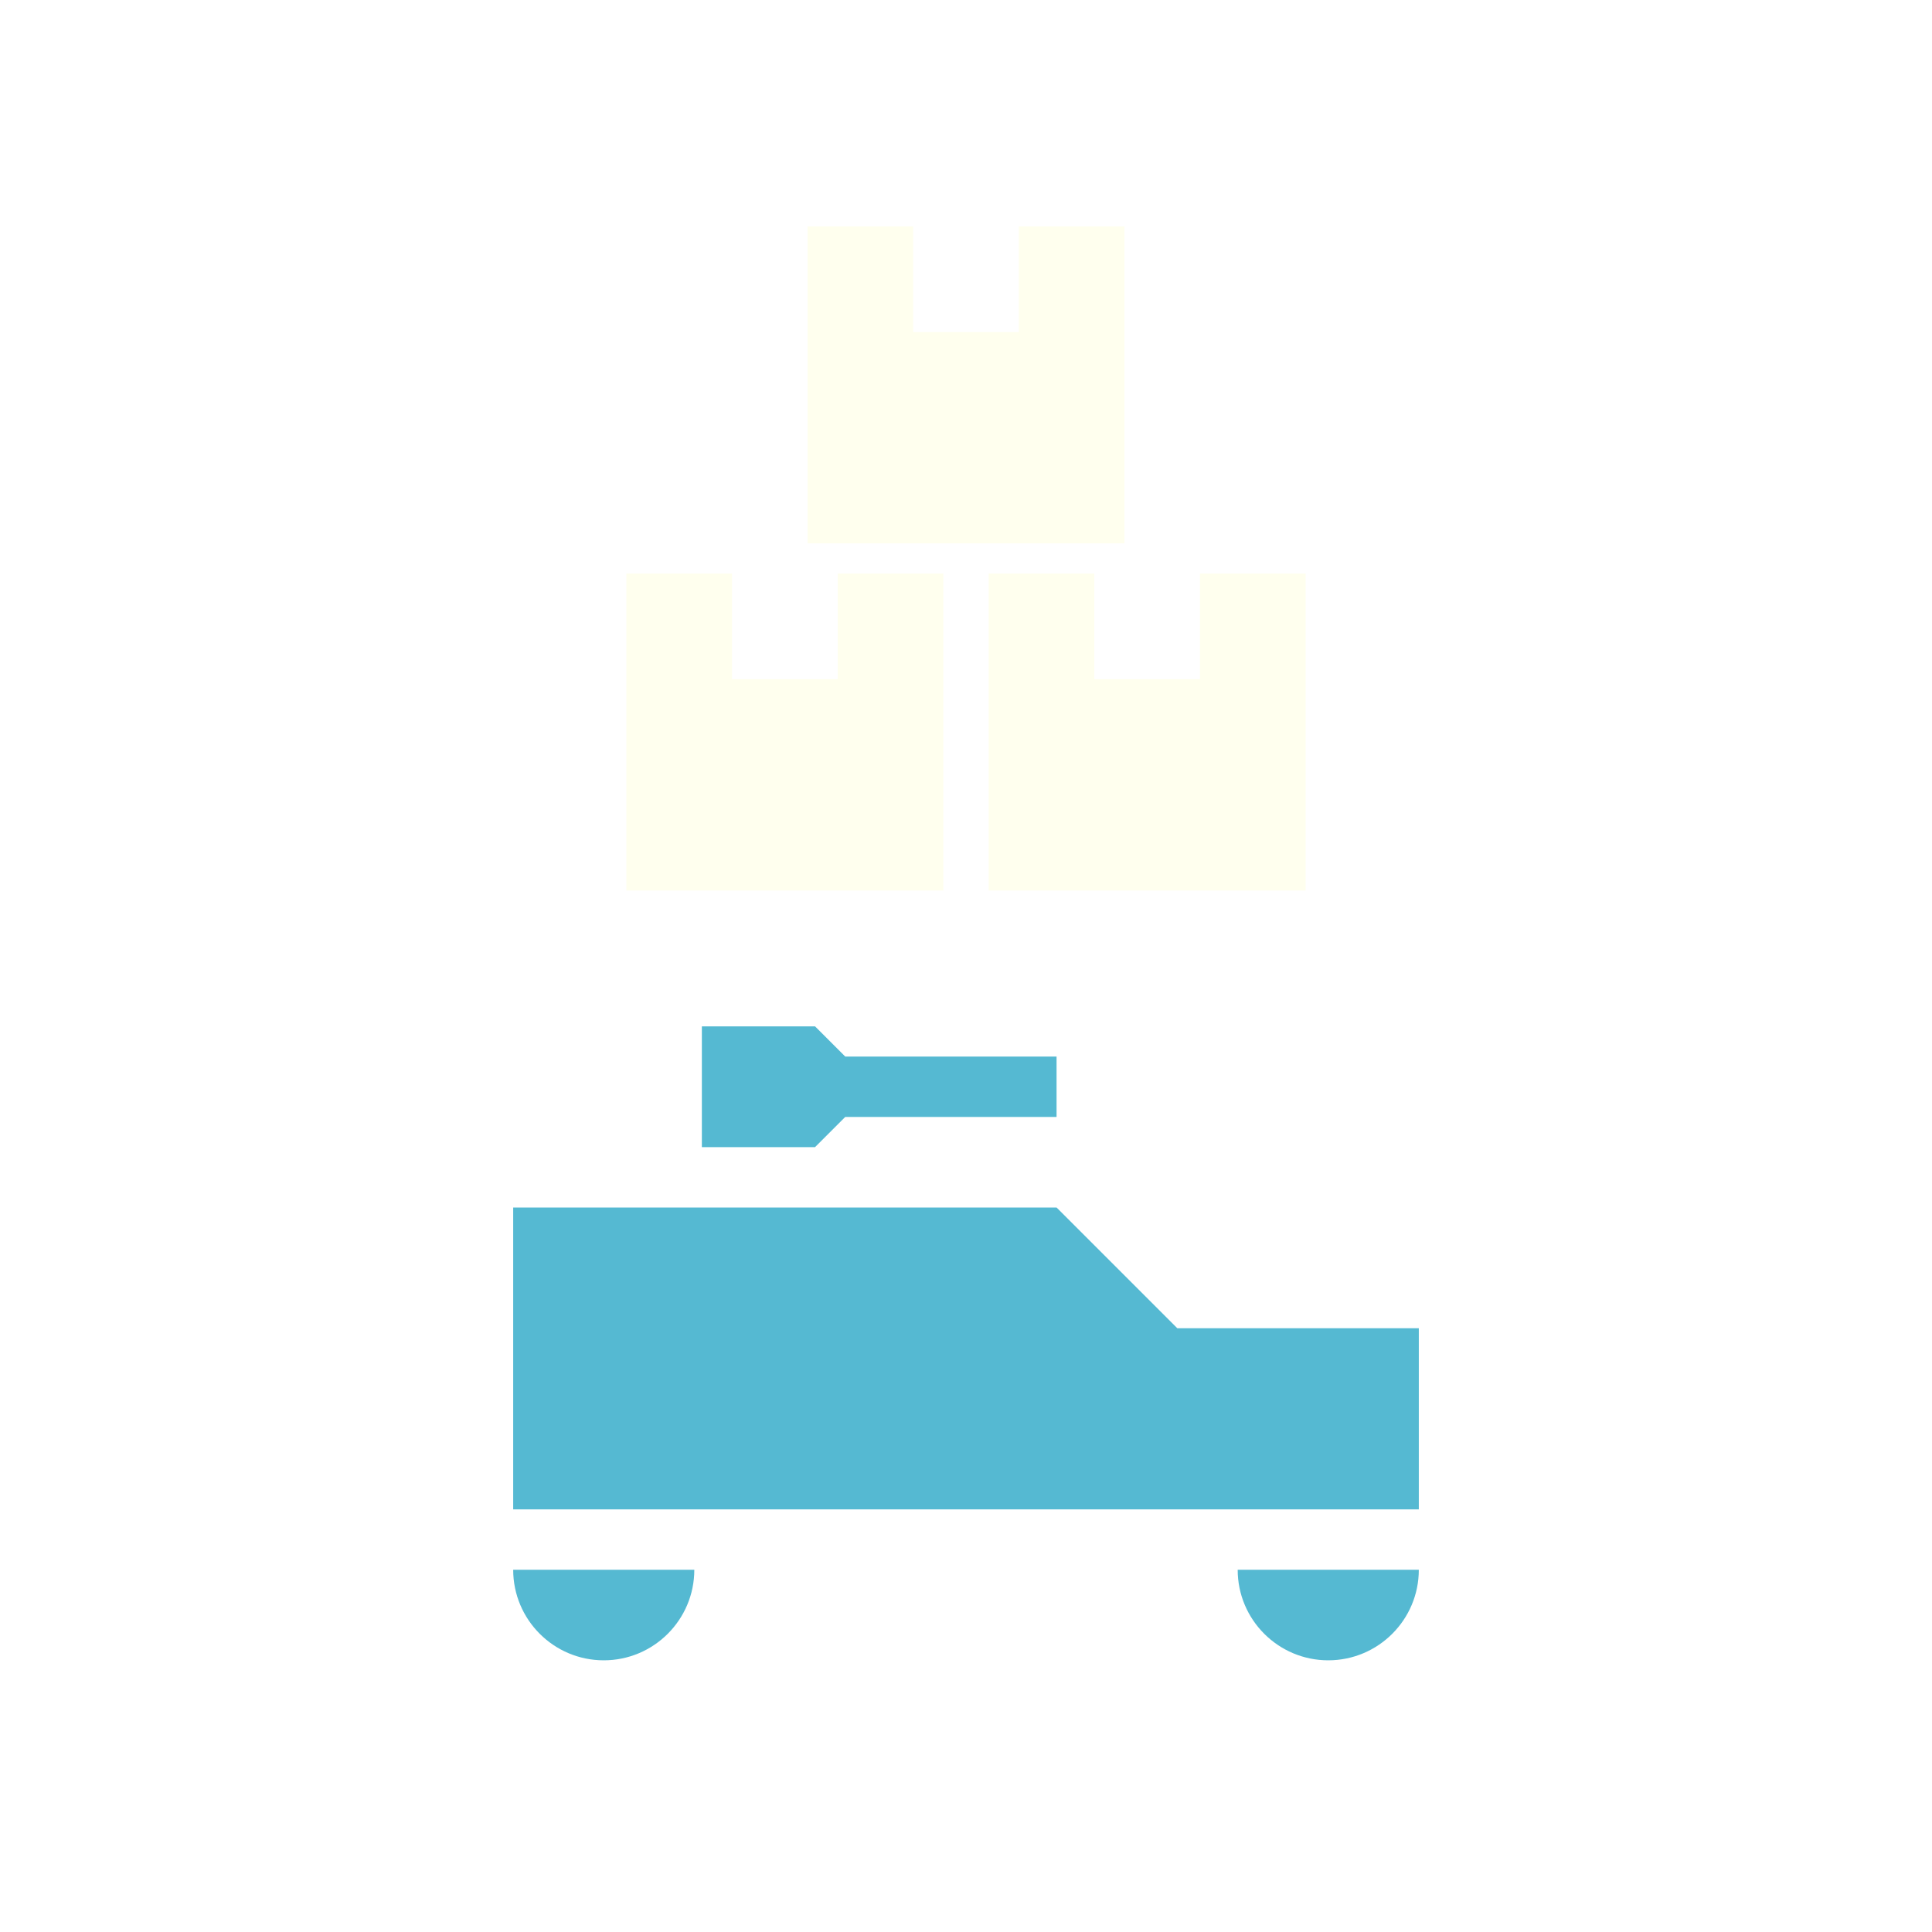
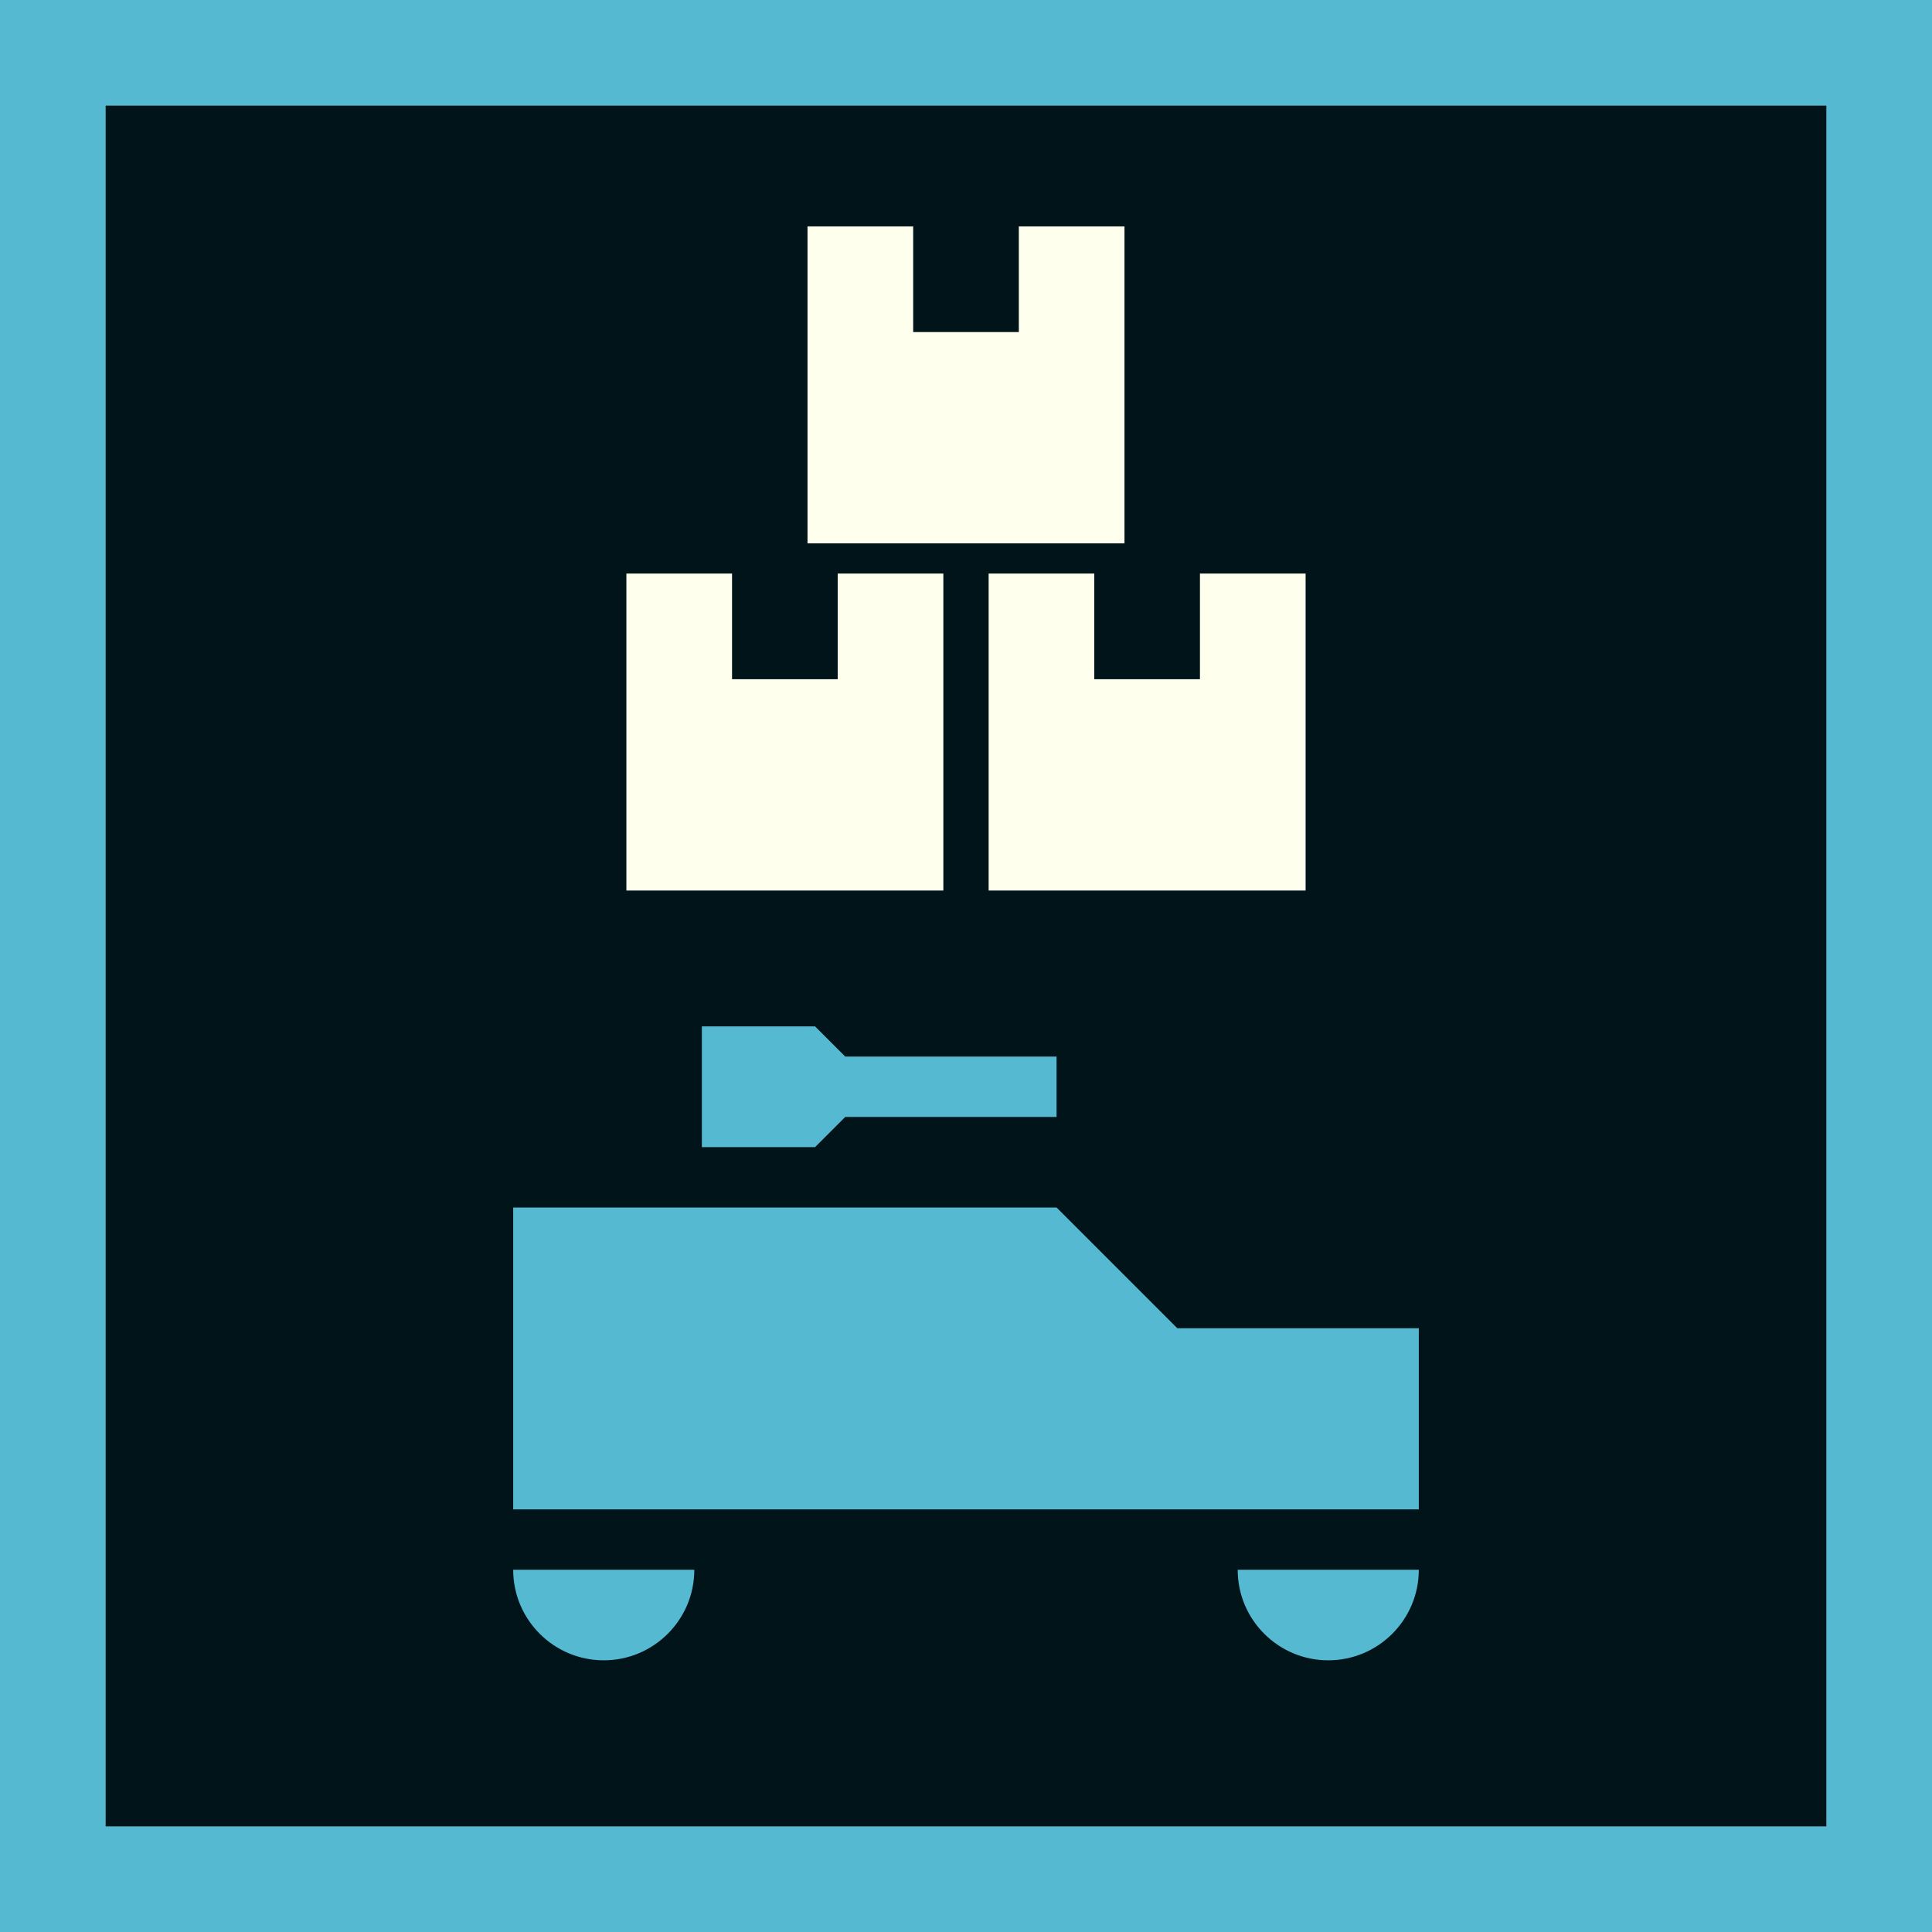
<svg xmlns="http://www.w3.org/2000/svg" viewBox="0 0 256 256" xml:space="preserve" style="fill-rule:evenodd;clip-rule:evenodd;stroke-linejoin:round;stroke-miterlimit:2">
-   <path style="fill:none" d="M276 306h256v256H276z" transform="translate(-276 -306)" />
-   <path d="m416 1906 16 16h32v24H344v-40zm-28-12-4 4h-15v-16h15l4 4h28v8zm76 60c0 6.623-5.377 12-12 12s-12-5.377-12-12zm-96 0c0 6.623-5.377 12-12 12s-12-5.377-12-12z" style="fill:#55b9d2" transform="translate(-276 -1746)" />
-   <path d="M2366.333 1823H2380v41h-41v-41h13.667v13.667h13.666zm-23.428 44.905h13.666v41h-41v-41h13.667v13.666h13.667zm46.857 0h13.667v41h-41v-41h13.666v13.666h13.667z" style="fill:#ffe" transform="translate(-2289.049 -1837.463)scale(1.02439)" />
+   <g transform="translate(-276 -306)">
+     <path style="fill:none" d="M276 306h256v256H276z" />
+     <clipPath id="a">
+       <path d="M276 306h256v256H276z" />
+     </clipPath>
+     <g clip-path="url(#a)">
+       <path style="fill:#011419" transform="translate(0 306)" d="M276 0h256v256H276z" />
+       <path d="m416 1906 16 16h32v24H344v-40zm-28-12-4 4h-15v-16h15l4 4h28v8zm76 60c0 6.623-5.377 12-12 12s-12-5.377-12-12zm-96 0c0 6.623-5.377 12-12 12s-12-5.377-12-12z" style="fill:#55b9d2" transform="translate(0 -1440)" />
+       <path d="M2366.333 1823H2380v41h-41v-41h13.667v13.667h13.666zm-23.428 44.905h13.666v41h-41v-41h13.667v13.666h13.667zm46.857 0h13.667v41h-41v-41h13.666v13.666h13.667z" style="fill:#ffe" transform="translate(-2013.049 -1531.463)scale(1.02439)" />
+       <path d="M276 15V0h256v15zM518 .82H290v13.36h228z" style="fill:#55b9d2" transform="matrix(1 0 0 17.06667 0 306)" />
+     </g>
+   </g>
</svg>
